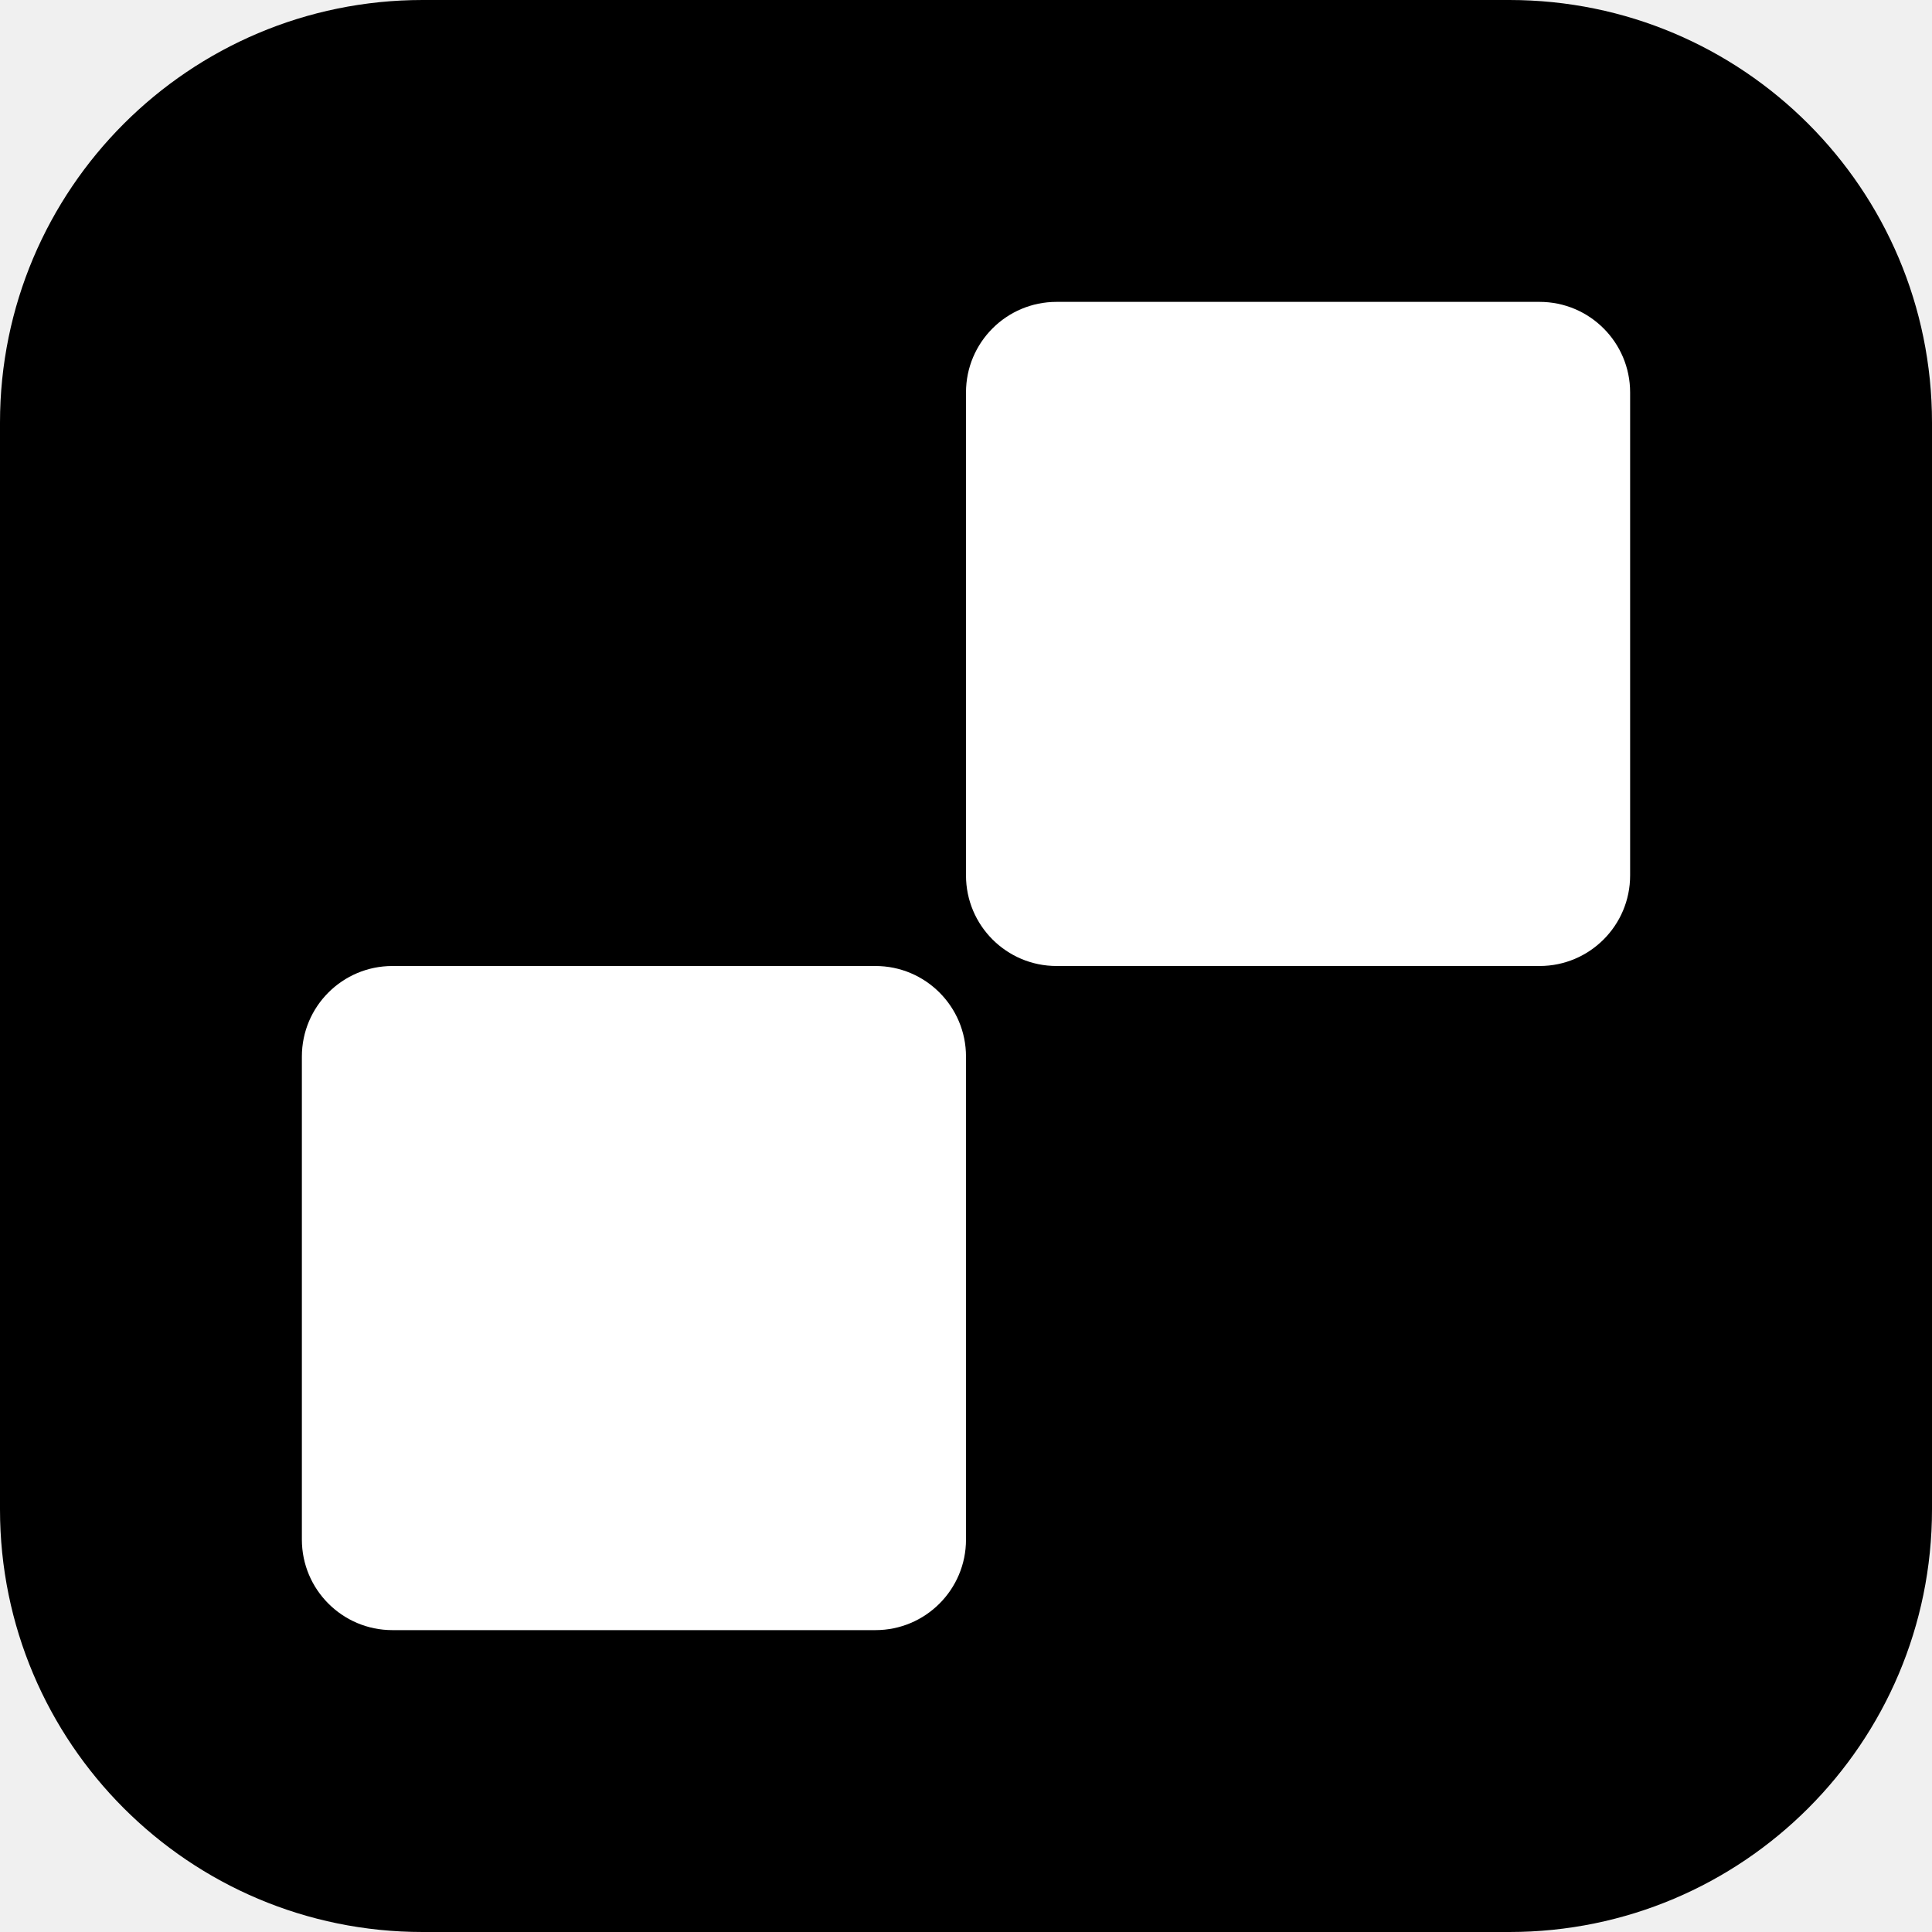
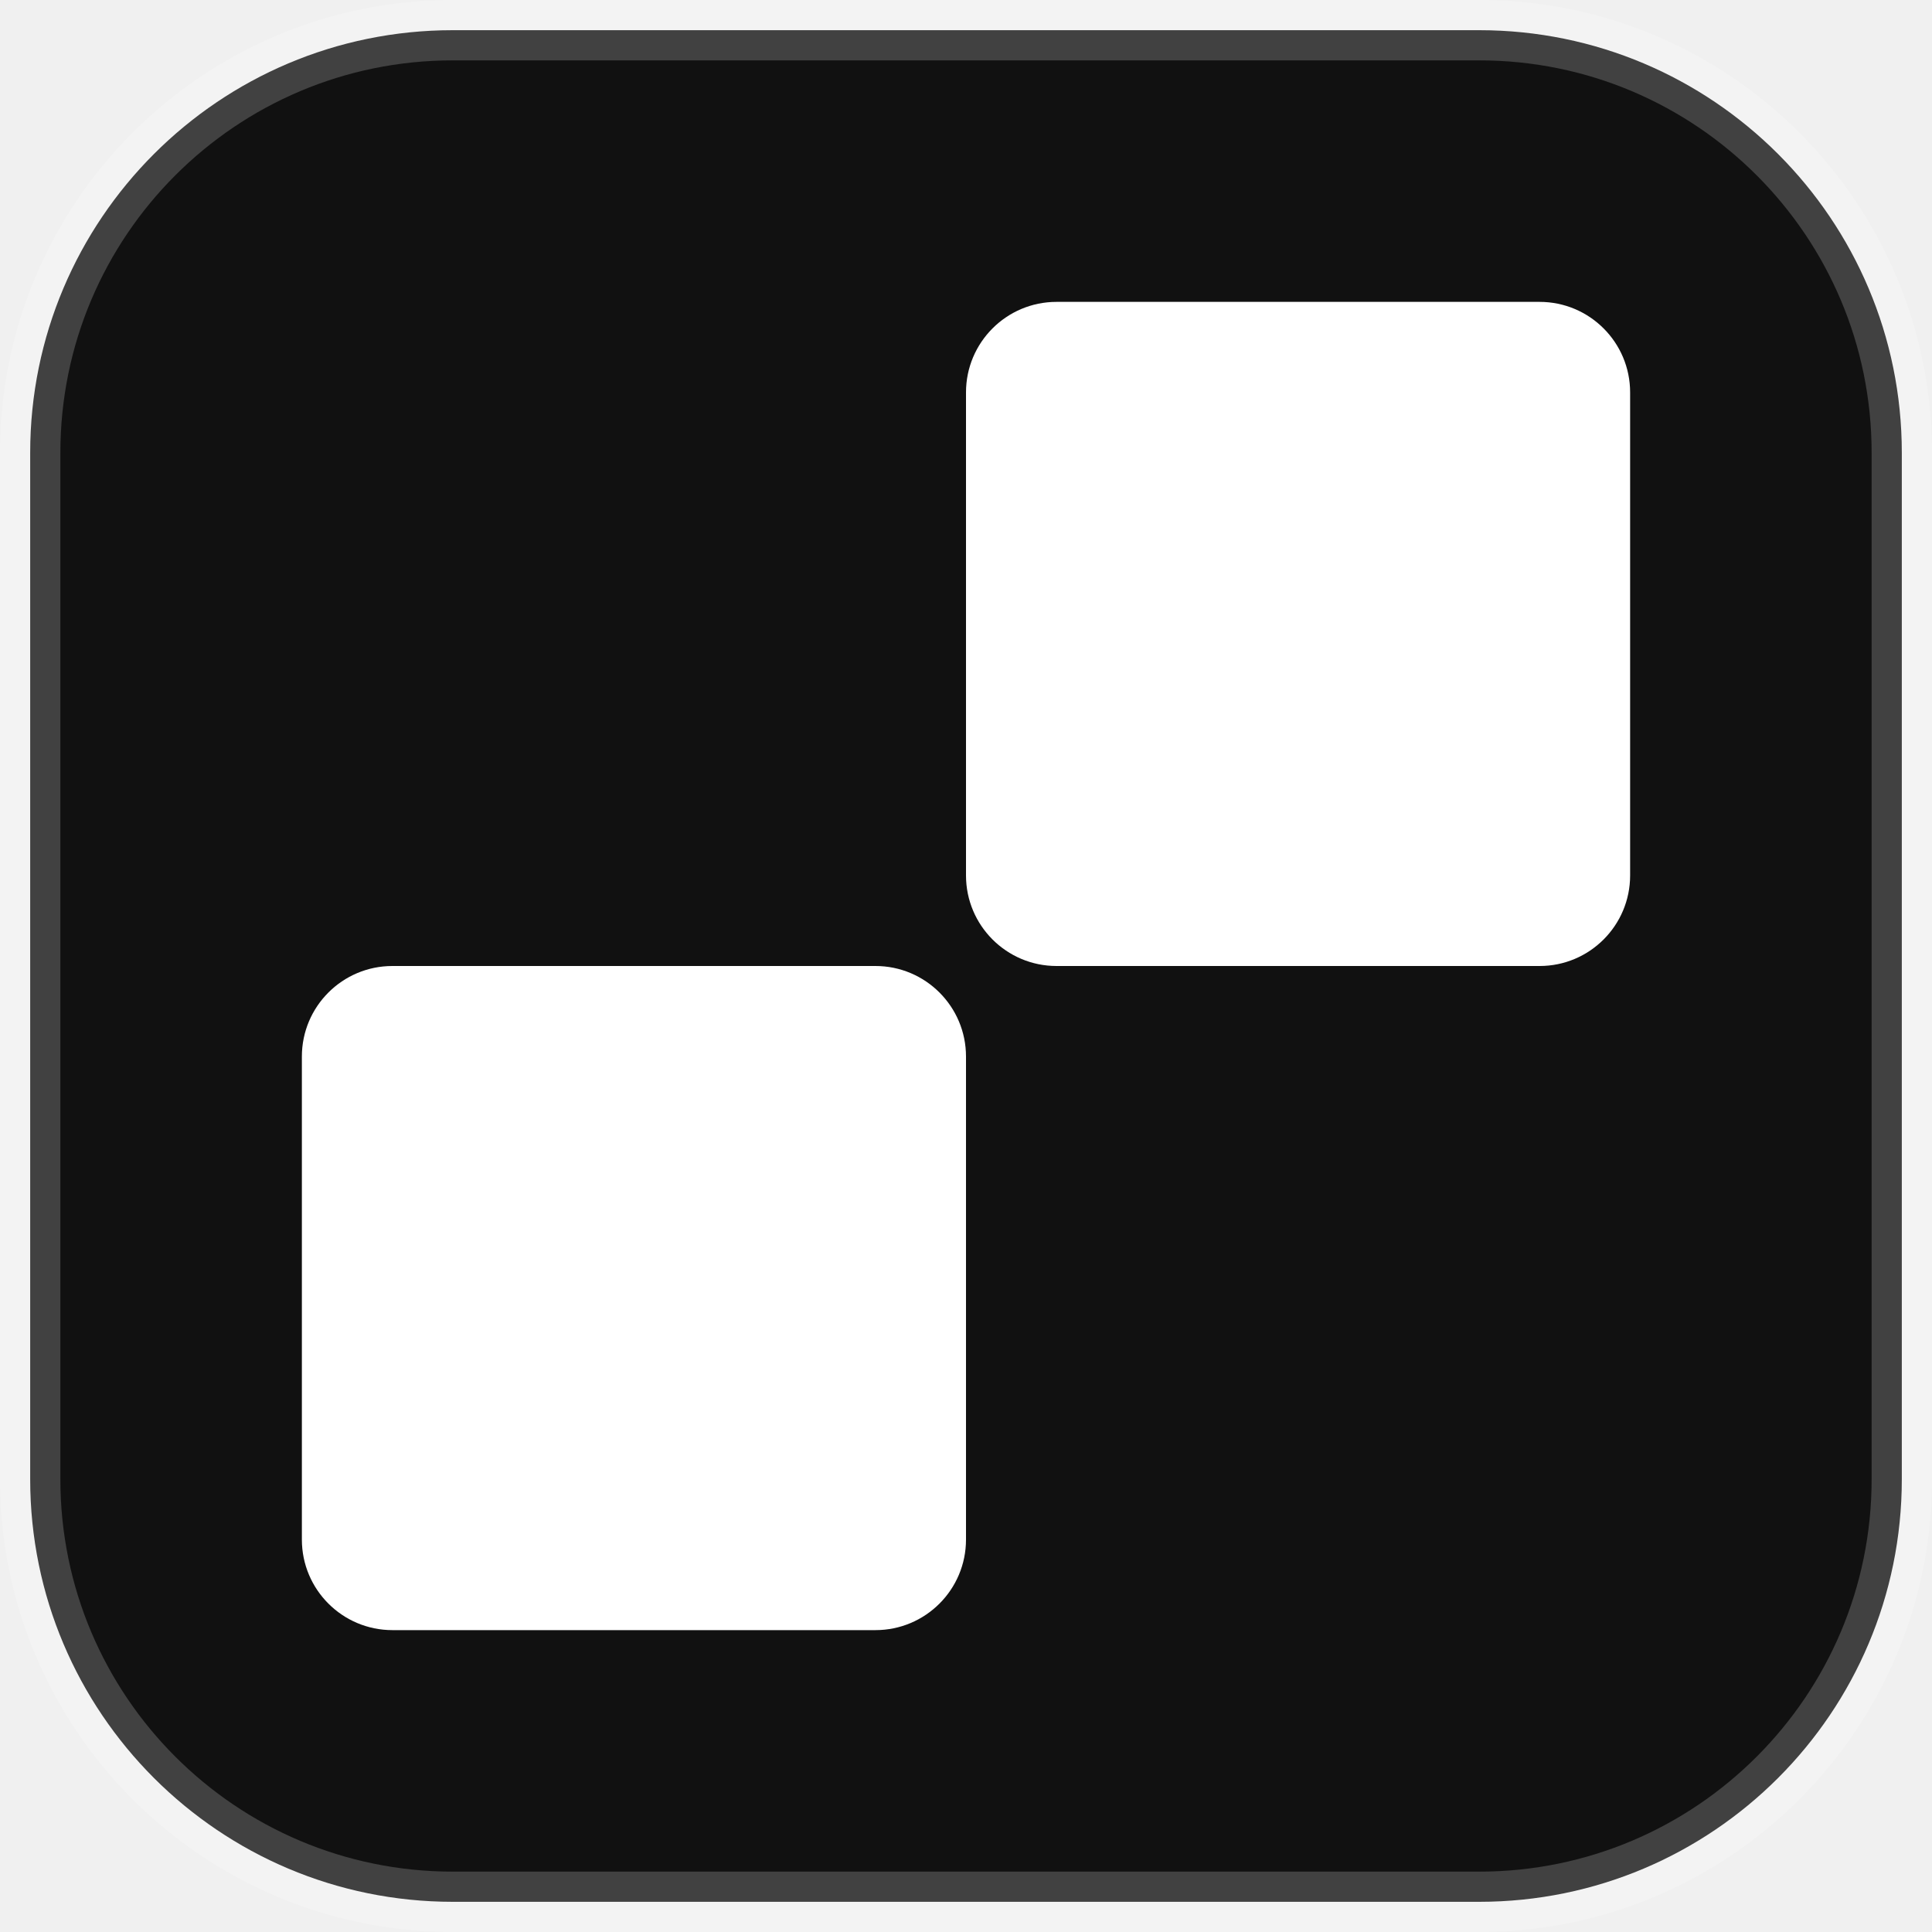
<svg xmlns="http://www.w3.org/2000/svg" viewBox="0 0 32 32">
-   <rect width="32" height="32" rx="7" fill="#000000" />
+   <rect x="0.5" y="0.5" width="31" height="31" rx="7" fill="#111111" stroke="#ffffff33" stroke-width="1" />
  <rect x="16" y="5" width="11" height="11" rx="1.5" fill="#ffffff" />
  <rect x="5" y="16" width="11" height="11" rx="1.5" fill="#ffffff" />
</svg>
